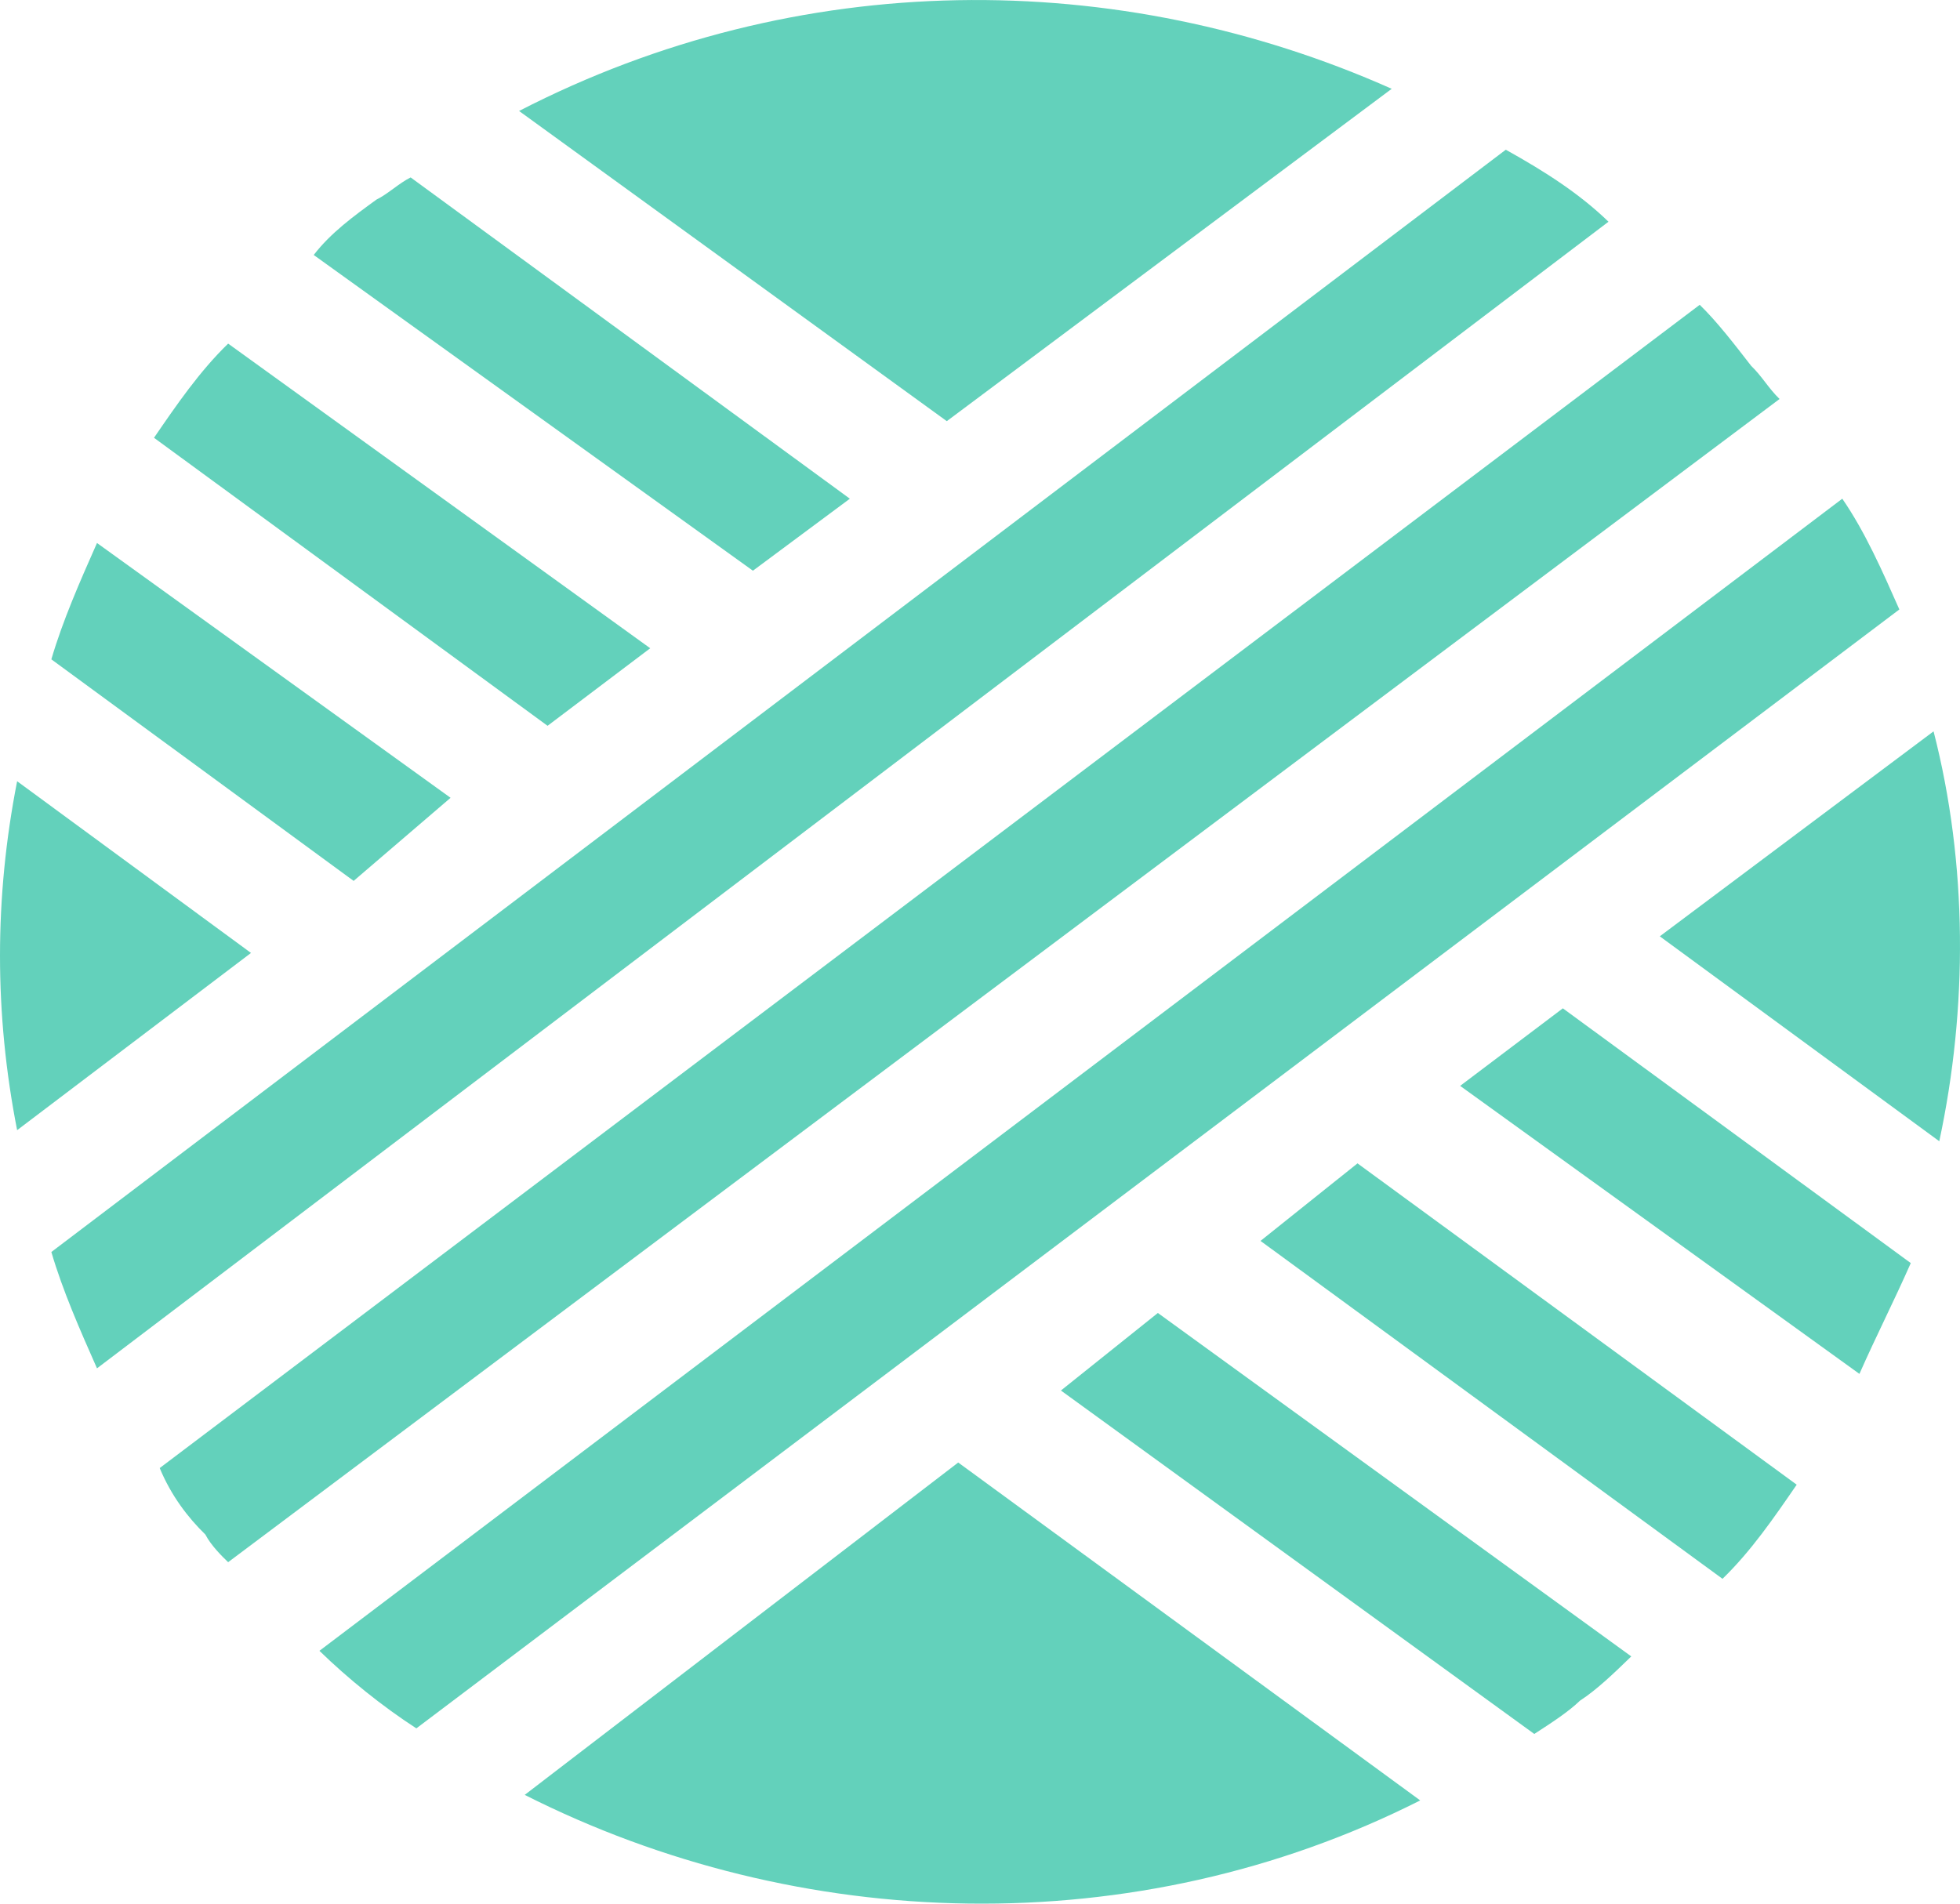
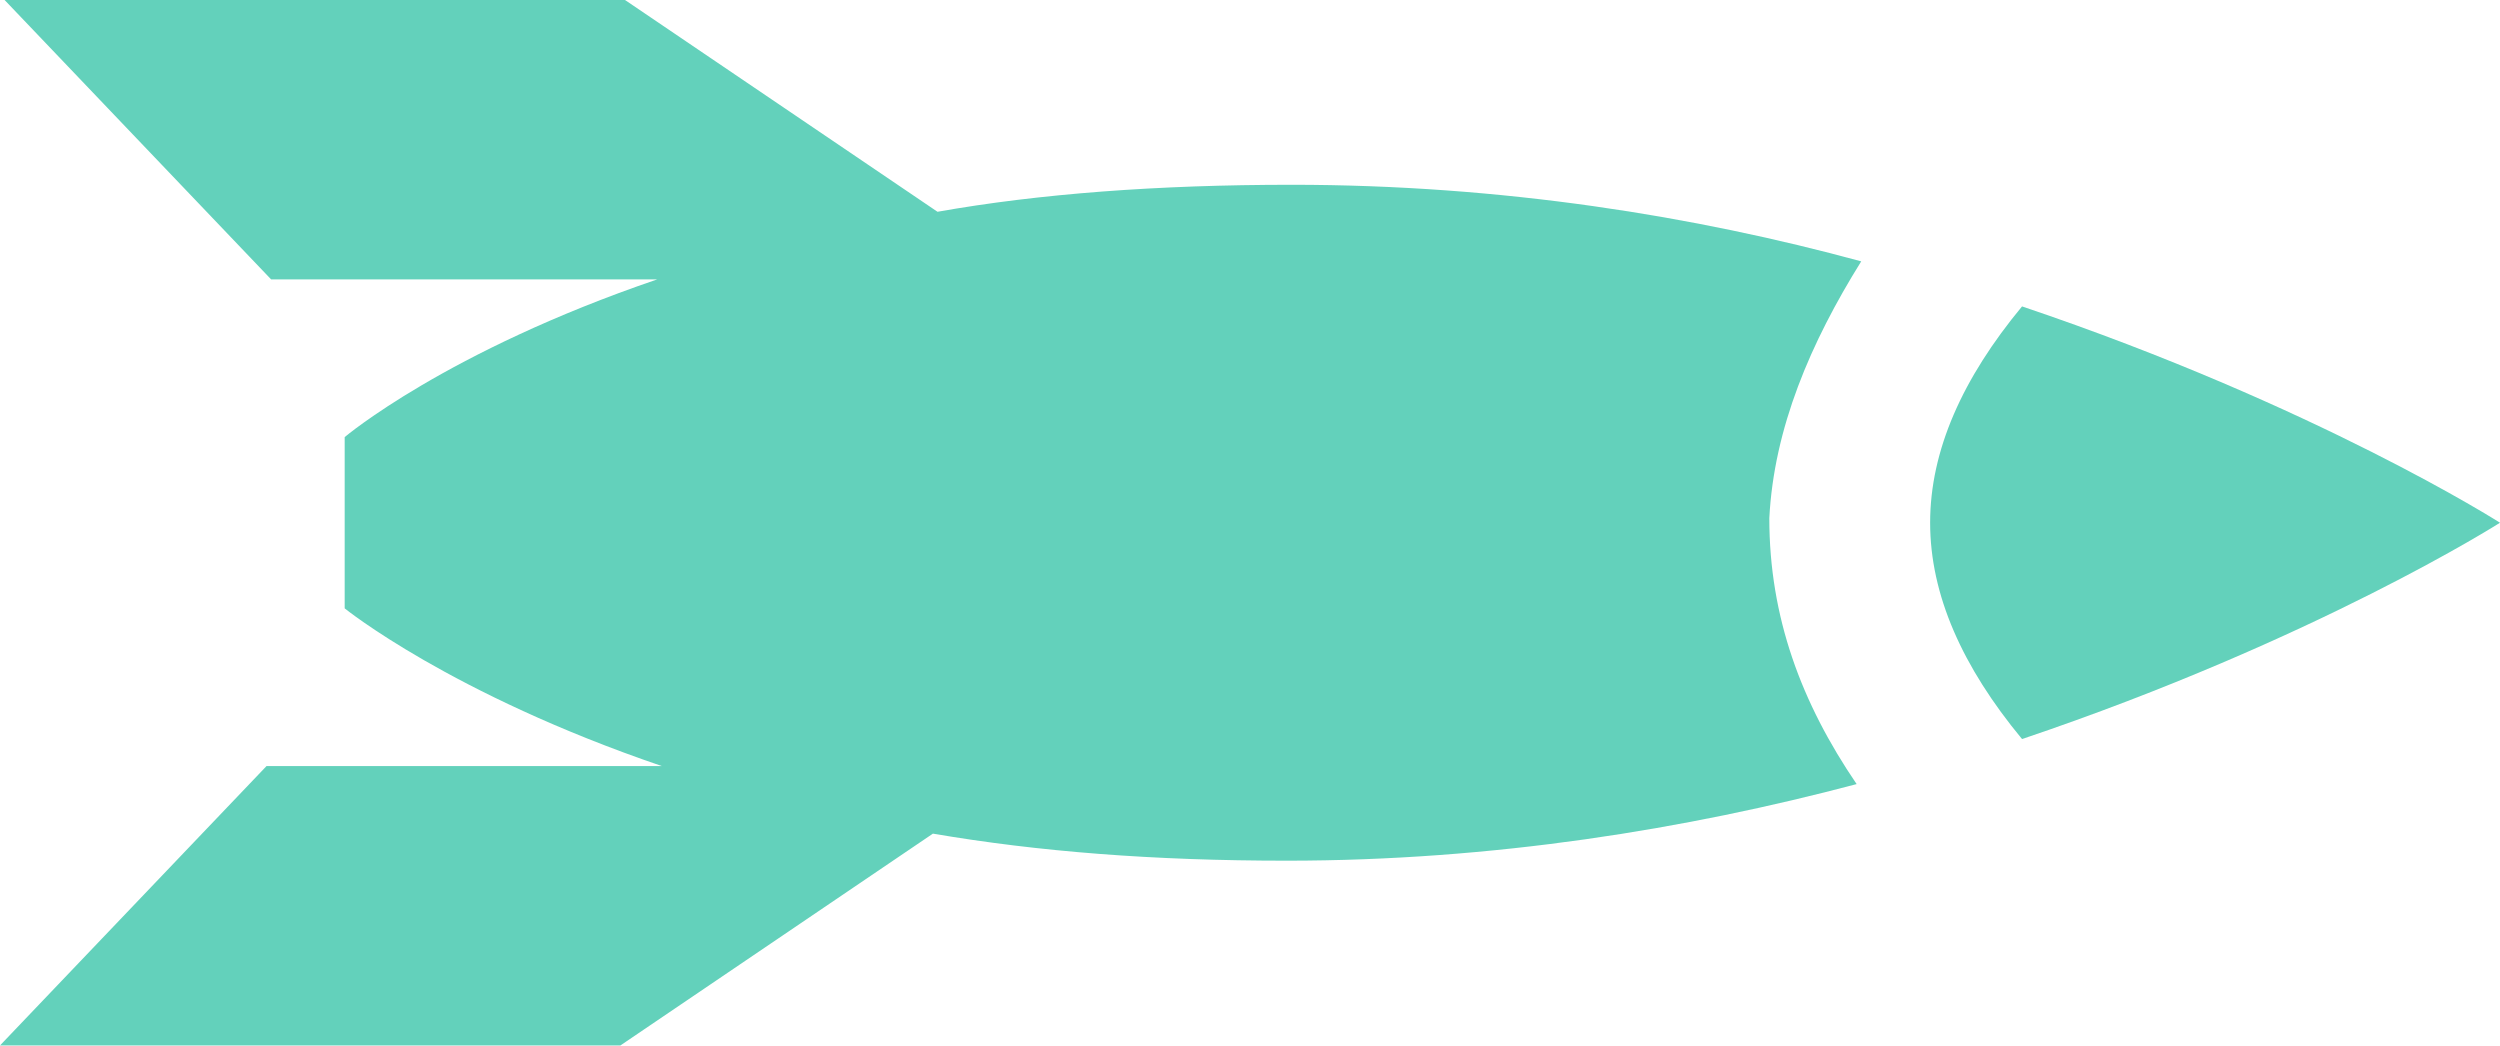
- <svg xmlns="http://www.w3.org/2000/svg" width="35" height="34" viewBox="0 0 35 34" fill="none">
-   <path d="M0.306 13.953C-0.102 16.03 -0.102 18.108 0.306 20.185L4.482 17.02L0.306 13.953Z" fill="#63D1BB" />
-   <path d="M24.852 1.586C19.963 -0.59 14.259 -0.59 9.269 1.982L16.907 7.522L24.852 1.586Z" fill="#63D1BB" />
-   <path d="M34.528 13.062L29.639 16.723L34.63 20.383C35.139 18.009 35.139 15.436 34.528 13.062Z" fill="#63D1BB" />
-   <path d="M9.37 32.057C14.259 34.53 20.269 34.728 25.361 32.156L17.111 26.121L9.37 32.057Z" fill="#63D1BB" />
-   <path d="M8.046 14.249L1.732 9.698C1.426 10.39 1.12 11.083 0.917 11.776L6.315 15.733L8.046 14.249Z" fill="#63D1BB" />
-   <path d="M18.945 24.835L27.398 30.969C27.704 30.771 28.009 30.573 28.213 30.375C28.519 30.177 28.824 29.88 29.13 29.584L20.676 23.45L18.945 24.835Z" fill="#63D1BB" />
-   <path d="M11.611 11.578L4.074 6.137C3.565 6.631 3.157 7.225 2.75 7.819L9.778 12.963L11.611 11.578Z" fill="#63D1BB" />
-   <path d="M22.509 22.163L30.759 28.198C31.269 27.704 31.676 27.11 32.084 26.517L24.241 20.778L22.509 22.163Z" fill="#63D1BB" />
-   <path d="M15.176 8.907L7.333 3.169C7.13 3.268 6.926 3.466 6.722 3.565C6.315 3.861 5.907 4.158 5.602 4.554L13.445 10.193L15.176 8.907Z" fill="#63D1BB" />
-   <path d="M26.074 19.394L33.204 24.538C33.51 23.846 33.815 23.252 34.121 22.559L27.908 18.009L26.074 19.394Z" fill="#63D1BB" />
-   <path d="M26.889 2.674L0.917 22.361C1.12 23.054 1.426 23.747 1.732 24.439L28.723 3.96C28.213 3.466 27.602 3.07 26.889 2.674Z" fill="#63D1BB" />
-   <path d="M31.269 6.532C30.963 6.137 30.658 5.741 30.352 5.444L2.852 26.22C3.056 26.714 3.361 27.11 3.667 27.407C3.769 27.605 3.972 27.803 4.074 27.901L31.778 7.126C31.574 6.928 31.473 6.73 31.269 6.532Z" fill="#63D1BB" />
-   <path d="M32.898 8.907L5.704 29.484C6.213 29.979 6.824 30.474 7.435 30.869L33.917 10.885C33.611 10.193 33.306 9.5 32.898 8.907Z" fill="#63D1BB" />
+ <svg xmlns="http://www.w3.org/2000/svg" width="55" height="23" viewBox="0 0 55 23" fill="none">
+   <path d="M40.947 5.75C37.307 4.759 33.061 4.065 28.41 4.065C25.478 4.065 22.849 4.263 20.625 4.659L13.75 0H0.101L5.965 6.147H14.458C9.807 7.733 7.583 9.616 7.583 9.616V13.384C7.583 13.384 9.908 15.267 14.559 16.853H5.864L0 23H13.649L20.524 18.34C22.849 18.737 25.377 18.935 28.309 18.935C32.858 18.935 37.105 18.241 40.846 17.25C39.632 15.466 38.925 13.582 38.925 11.401C39.026 9.418 39.834 7.535 40.947 5.75Z" fill="#63D1BB" />
+   <path d="M44.485 6.741C43.171 8.327 42.463 9.914 42.463 11.5C42.463 13.086 43.171 14.672 44.485 16.259C50.956 14.077 55 11.5 55 11.5C55 11.5 50.956 8.922 44.485 6.741Z" fill="#63D1BB" />
</svg>
